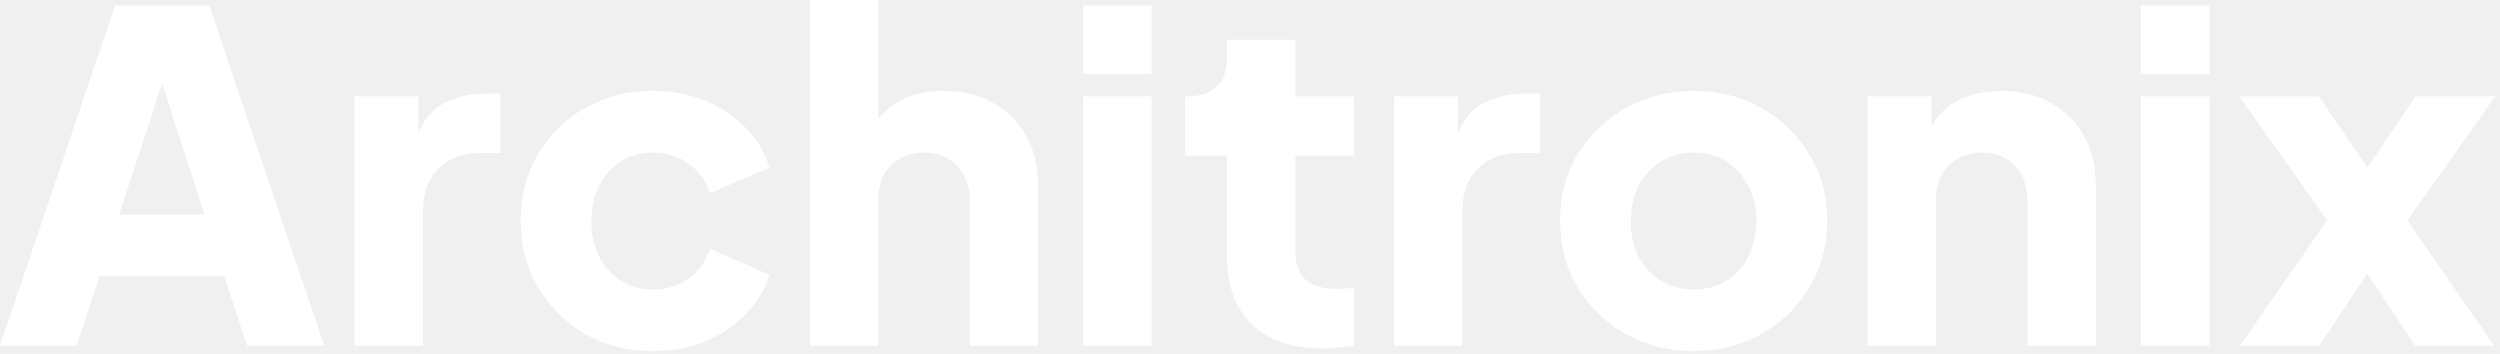
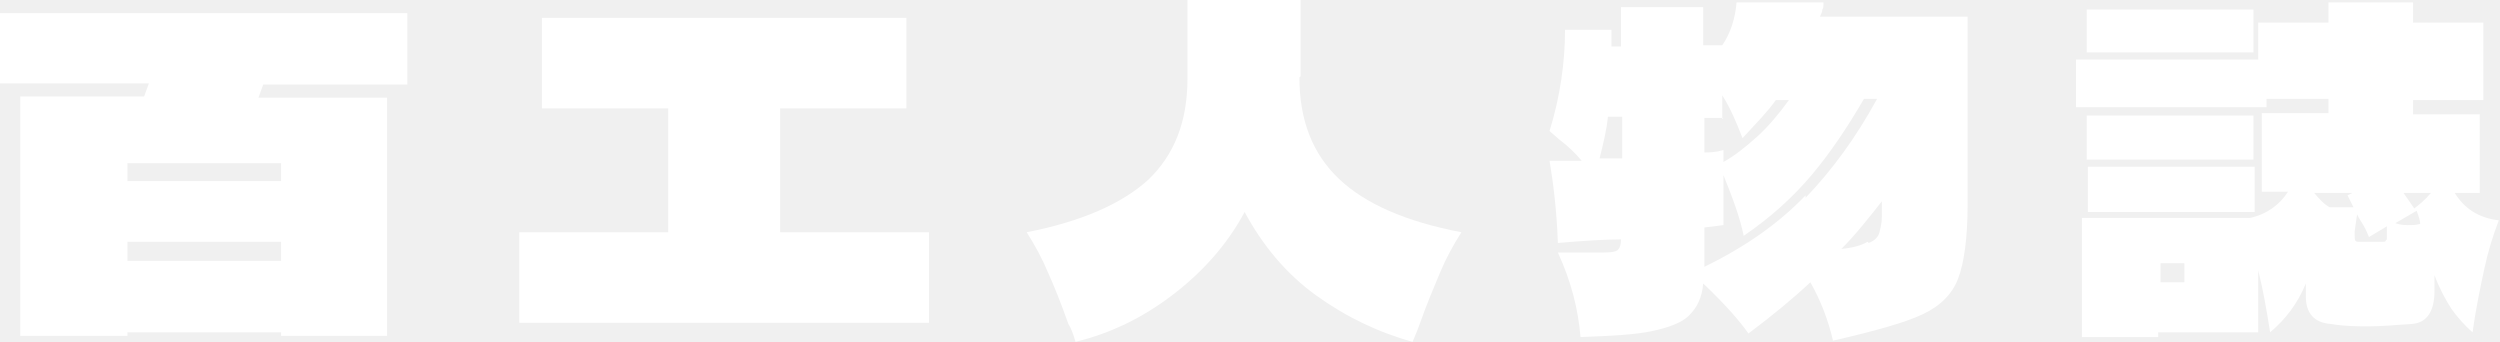
- <svg xmlns="http://www.w3.org/2000/svg" width="219" height="31" viewBox="0 0 219 31" fill="none">
-   <path d="M196.212 30.28L203.852 19.32L196.172 8.44H203.132L208.892 16.92H205.852L211.612 8.44H218.572L210.892 19.32L218.492 30.28H211.572L205.932 21.8H208.812L203.172 30.28H196.212Z" fill="white" />
-   <path d="M187.541 30.28V8.44H193.541V30.28H187.541ZM187.541 6.48V0.48H193.541V6.48H187.541Z" fill="white" />
-   <path d="M163.596 30.28V8.44H169.196V12.76L168.876 11.8C169.383 10.493 170.196 9.533 171.316 8.92C172.463 8.28 173.796 7.96 175.316 7.96C176.969 7.96 178.409 8.307 179.636 9C180.889 9.693 181.863 10.667 182.556 11.92C183.249 13.147 183.596 14.587 183.596 16.24V30.28H177.596V17.52C177.596 16.667 177.423 15.933 177.076 15.32C176.756 14.707 176.289 14.227 175.676 13.88C175.089 13.533 174.396 13.36 173.596 13.36C172.823 13.36 172.129 13.533 171.516 13.88C170.903 14.227 170.423 14.707 170.076 15.32C169.756 15.933 169.596 16.667 169.596 17.52V30.28H163.596Z" fill="white" />
-   <path d="M148.381 30.76C146.221 30.76 144.248 30.267 142.461 29.28C140.701 28.293 139.288 26.947 138.221 25.24C137.181 23.507 136.661 21.547 136.661 19.36C136.661 17.147 137.181 15.187 138.221 13.48C139.288 11.773 140.701 10.427 142.461 9.44C144.248 8.453 146.221 7.96 148.381 7.96C150.541 7.96 152.501 8.453 154.261 9.44C156.021 10.427 157.421 11.773 158.461 13.48C159.528 15.187 160.061 17.147 160.061 19.36C160.061 21.547 159.528 23.507 158.461 25.24C157.421 26.947 156.021 28.293 154.261 29.28C152.501 30.267 150.541 30.76 148.381 30.76ZM148.381 25.36C149.474 25.36 150.421 25.107 151.221 24.6C152.048 24.093 152.688 23.387 153.141 22.48C153.621 21.573 153.861 20.533 153.861 19.36C153.861 18.187 153.621 17.16 153.141 16.28C152.688 15.373 152.048 14.667 151.221 14.16C150.421 13.627 149.474 13.36 148.381 13.36C147.288 13.36 146.328 13.627 145.501 14.16C144.674 14.667 144.021 15.373 143.541 16.28C143.088 17.16 142.861 18.187 142.861 19.36C142.861 20.533 143.088 21.573 143.541 22.48C144.021 23.387 144.674 24.093 145.501 24.6C146.328 25.107 147.288 25.36 148.381 25.36Z" fill="white" />
-   <path d="M122.112 30.28V8.44H127.712V13.68L127.312 12.92C127.792 11.08 128.578 9.84 129.672 9.2C130.792 8.533 132.112 8.2 133.632 8.2H134.912V13.4H133.032C131.565 13.4 130.378 13.853 129.472 14.76C128.565 15.64 128.112 16.893 128.112 18.52V30.28H122.112Z" fill="white" />
-   <path d="M115.796 30.52C113.156 30.52 111.102 29.813 109.636 28.4C108.196 26.96 107.476 24.96 107.476 22.4V13.64H103.796V8.44H103.996C105.116 8.44 105.969 8.16 106.556 7.6C107.169 7.04 107.476 6.2 107.476 5.08V3.48H113.476V8.44H118.596V13.64H113.476V22C113.476 22.747 113.609 23.373 113.876 23.88C114.142 24.36 114.556 24.72 115.116 24.96C115.676 25.2 116.369 25.32 117.196 25.32C117.382 25.32 117.596 25.307 117.836 25.28C118.076 25.253 118.329 25.227 118.596 25.2V30.28C118.196 30.333 117.742 30.387 117.236 30.44C116.729 30.493 116.249 30.52 115.796 30.52Z" fill="white" />
-   <path d="M94.885 30.28V8.44H100.885V30.28H94.885ZM94.885 6.48V0.48H100.885V6.48H94.885Z" fill="white" />
-   <path d="M70.94 30.28V0H76.94V12.76L76.22 11.8C76.726 10.493 77.54 9.533 78.66 8.92C79.806 8.28 81.14 7.96 82.66 7.96C84.313 7.96 85.753 8.307 86.98 9C88.233 9.693 89.206 10.667 89.9 11.92C90.593 13.147 90.94 14.587 90.94 16.24V30.28H84.94V17.52C84.94 16.667 84.766 15.933 84.42 15.32C84.1 14.707 83.633 14.227 83.02 13.88C82.433 13.533 81.74 13.36 80.94 13.36C80.166 13.36 79.473 13.533 78.86 13.88C78.246 14.227 77.766 14.707 77.42 15.32C77.1 15.933 76.94 16.667 76.94 17.52V30.28H70.94Z" fill="white" />
-   <path d="M57.206 30.76C55.02 30.76 53.046 30.267 51.286 29.28C49.553 28.267 48.166 26.893 47.126 25.16C46.113 23.427 45.606 21.48 45.606 19.32C45.606 17.16 46.113 15.227 47.126 13.52C48.14 11.787 49.526 10.427 51.286 9.44C53.046 8.453 55.02 7.96 57.206 7.96C58.833 7.96 60.34 8.24 61.726 8.8C63.113 9.36 64.3 10.147 65.286 11.16C66.273 12.147 66.98 13.32 67.406 14.68L62.206 16.92C61.833 15.827 61.193 14.96 60.286 14.32C59.406 13.68 58.38 13.36 57.206 13.36C56.166 13.36 55.233 13.613 54.406 14.12C53.606 14.627 52.966 15.333 52.486 16.24C52.033 17.147 51.806 18.187 51.806 19.36C51.806 20.533 52.033 21.573 52.486 22.48C52.966 23.387 53.606 24.093 54.406 24.6C55.233 25.107 56.166 25.36 57.206 25.36C58.406 25.36 59.446 25.04 60.326 24.4C61.206 23.76 61.833 22.893 62.206 21.8L67.406 24.08C67.006 25.36 66.313 26.507 65.326 27.52C64.34 28.533 63.153 29.333 61.766 29.92C60.38 30.48 58.86 30.76 57.206 30.76Z" fill="white" />
-   <path d="M31.057 30.28V8.44H36.657V13.68L36.257 12.92C36.737 11.08 37.524 9.84 38.617 9.2C39.737 8.533 41.057 8.2 42.577 8.2H43.857V13.4H41.977C40.51 13.4 39.324 13.853 38.417 14.76C37.51 15.64 37.057 16.893 37.057 18.52V30.28H31.057Z" fill="white" />
-   <path d="M0 30.28L10.08 0.48H18.32L28.4 30.28H21.64L19.64 24.2H8.72L6.72 30.28H0ZM10.44 18.8H17.92L13.36 4.72H15.04L10.44 18.8Z" fill="white" />
+ <svg xmlns="http://www.w3.org/2000/svg" id="_圖層_1" data-name="圖層_1" version="1.1" viewBox="0 0 209.9 28.7">
+   <defs>
+     <style>
+       .st0 {
+         fill: #fff;
+       }
+     </style>
+   </defs>
+   <path class="st0" d="M34.2,1.1v6h-12.1l-.4,1.1h10.8v20h-8.9v-.3h-12.9v.3H1.7V8.1h10.4l.4-1.1H0V1.1h34.2ZM10.7,15.2h12.9v-1.5h-12.9v1.5ZM10.7,21.9h12.9v-1.6h-12.9v1.6Z" />
+   <path class="st0" d="M65.5,9.1v10.4h12.5v7.6h-34.4v-7.6h12.5v-10.4h-10.6V1.5h30.6v7.6h-10.6Z" />
+   <path class="st0" d="M109.1,6.5c0,3.6,1.1,6.4,3.3,8.5,2.2,2.1,5.6,3.6,10.3,4.5-.7,1.1-1.3,2.2-1.8,3.4-.5,1.2-1.1,2.6-1.7,4.3-.1.3-.3.8-.6,1.5-2.9-.8-5.6-2.1-8.1-3.9s-4.5-4.2-6-7c-1.5,2.8-3.6,5.1-6.1,7-2.5,1.9-5.2,3.2-8.1,3.9-.2-.7-.4-1.2-.6-1.5-.6-1.7-1.2-3.2-1.7-4.3-.5-1.2-1.1-2.3-1.8-3.4,4.6-.9,8-2.4,10.2-4.4,2.2-2.1,3.3-4.9,3.3-8.5V0s9.5,0,9.5,0v6.4Z" />
+   <path class="st0" d="M165.2,1.4v15.8c0,2.8-.3,4.9-.8,6.2s-1.5,2.3-3,3-4,1.4-7.5,2.2c-.4-1.7-1-3.3-1.9-4.9-1.5,1.4-3.2,2.8-5.2,4.3-.7-1-1.9-2.4-3.8-4.2-.1,1.2-.5,2-1.2,2.7-.6.6-1.7,1-3.1,1.3s-3.4.4-6,.5c-.2-2.4-.8-4.7-1.9-7.1,1.9,0,3.2,0,3.9,0,.7,0,1.1-.1,1.2-.3.1-.1.2-.4.2-.8h0c-1.2,0-3,.1-5.3.3-.1-2.8-.4-5.1-.7-6.9,1.2,0,2.1,0,2.7,0-.5-.6-1.1-1.2-1.9-1.8l-.8-.7c.9-2.9,1.3-5.8,1.3-8.5h3.9v1.4h.8V.6h6.9v3.2h1.6c.7-1,1.1-2.3,1.2-3.6h7.3c0,.3,0,.5-.1.6,0,.2-.1.4-.2.6h12.3ZM136.2,13.3v-3.5h-1.2c-.1,1.1-.4,2.3-.7,3.5h1.9ZM144.7,9.9h-1.6v2.9c.4,0,.9,0,1.6-.2v1c.9-.5,1.8-1.2,2.8-2.1,1-.9,1.9-2,2.7-3.1h-1.1c-.7,1-1.7,2-2.8,3.2-.5-1.3-1-2.5-1.7-3.6v2ZM151.6,16.6c2.2-2.3,4.2-5,6-8.3h-1.1c-1.4,2.4-2.8,4.5-4.4,6.4-1.6,1.9-3.5,3.6-5.7,5.1-.3-1.5-.9-3.1-1.7-5.1v4.2l-1.6.2v3.3c3.5-1.7,6.3-3.7,8.5-6ZM156.9,20.4c.5-.2.8-.5.9-.9s.2-.8.2-1.3v-1.3c-1.1,1.4-2.2,2.8-3.4,4,1-.1,1.7-.3,2.2-.6Z" />
+   <path class="st0" d="M206.1,16.2c.8,1.3,2,2.1,3.7,2.3-.5,1.3-.9,2.6-1.2,4-.3,1.4-.7,3.2-1,5.4-.7-.6-1.3-1.3-1.8-2-.5-.8-1-1.7-1.4-2.8,0,.6,0,1.1,0,1.3,0,1.7-.6,2.7-1.9,2.8-1.5.1-2.6.2-3.6.2s-2,0-3.2-.2c-1.4-.1-2.1-.9-2.1-2.3s0-.8,0-1.1c-.7,1.7-1.7,3-3,4.1-.3-1.9-.6-3.6-1-5.2v5.2h-8.4v.4h-6.4v-10h14.1c1.4-.3,2.5-1.1,3.2-2.2h-2.2v-6.6h5.6v-1.2h-5.2v.7h-16v-4h15.3V1.9h5.9V.2h7.1v1.7h5.9v6.5h-5.9v1.2h5.6v6.6h-2.3ZM175.2.8h14v3.6h-14V.8ZM175.2,9.7h14v3.7h-14v-3.7ZM189.3,17.8h-14v-3.8h14v3.8ZM181.4,22.1v1.6h2v-1.6h-2ZM197.6,17.4l-.5-1,.4-.2h-3.2c.5.6.9,1,1.3,1.2h2ZM200.4,20.1c0,0,0-.2,0-.4,0-.2,0-.5,0-.7l-1.5.9c-.2-.5-.4-.9-.6-1.2-.2-.3-.3-.5-.4-.7l-.2,1.4v.4c0,.3,0,.5.3.5,1.1,0,1.8,0,2,0,.2,0,.3,0,.3-.1ZM201,18.7c.3.1.6.2,1.1.2s.7,0,1.1-.1c0-.2-.1-.6-.3-1.1l-1.9,1.1ZM204.2,16.2h-2.4l.9,1.3c.4-.3.9-.7,1.4-1.3Z" />
</svg>
